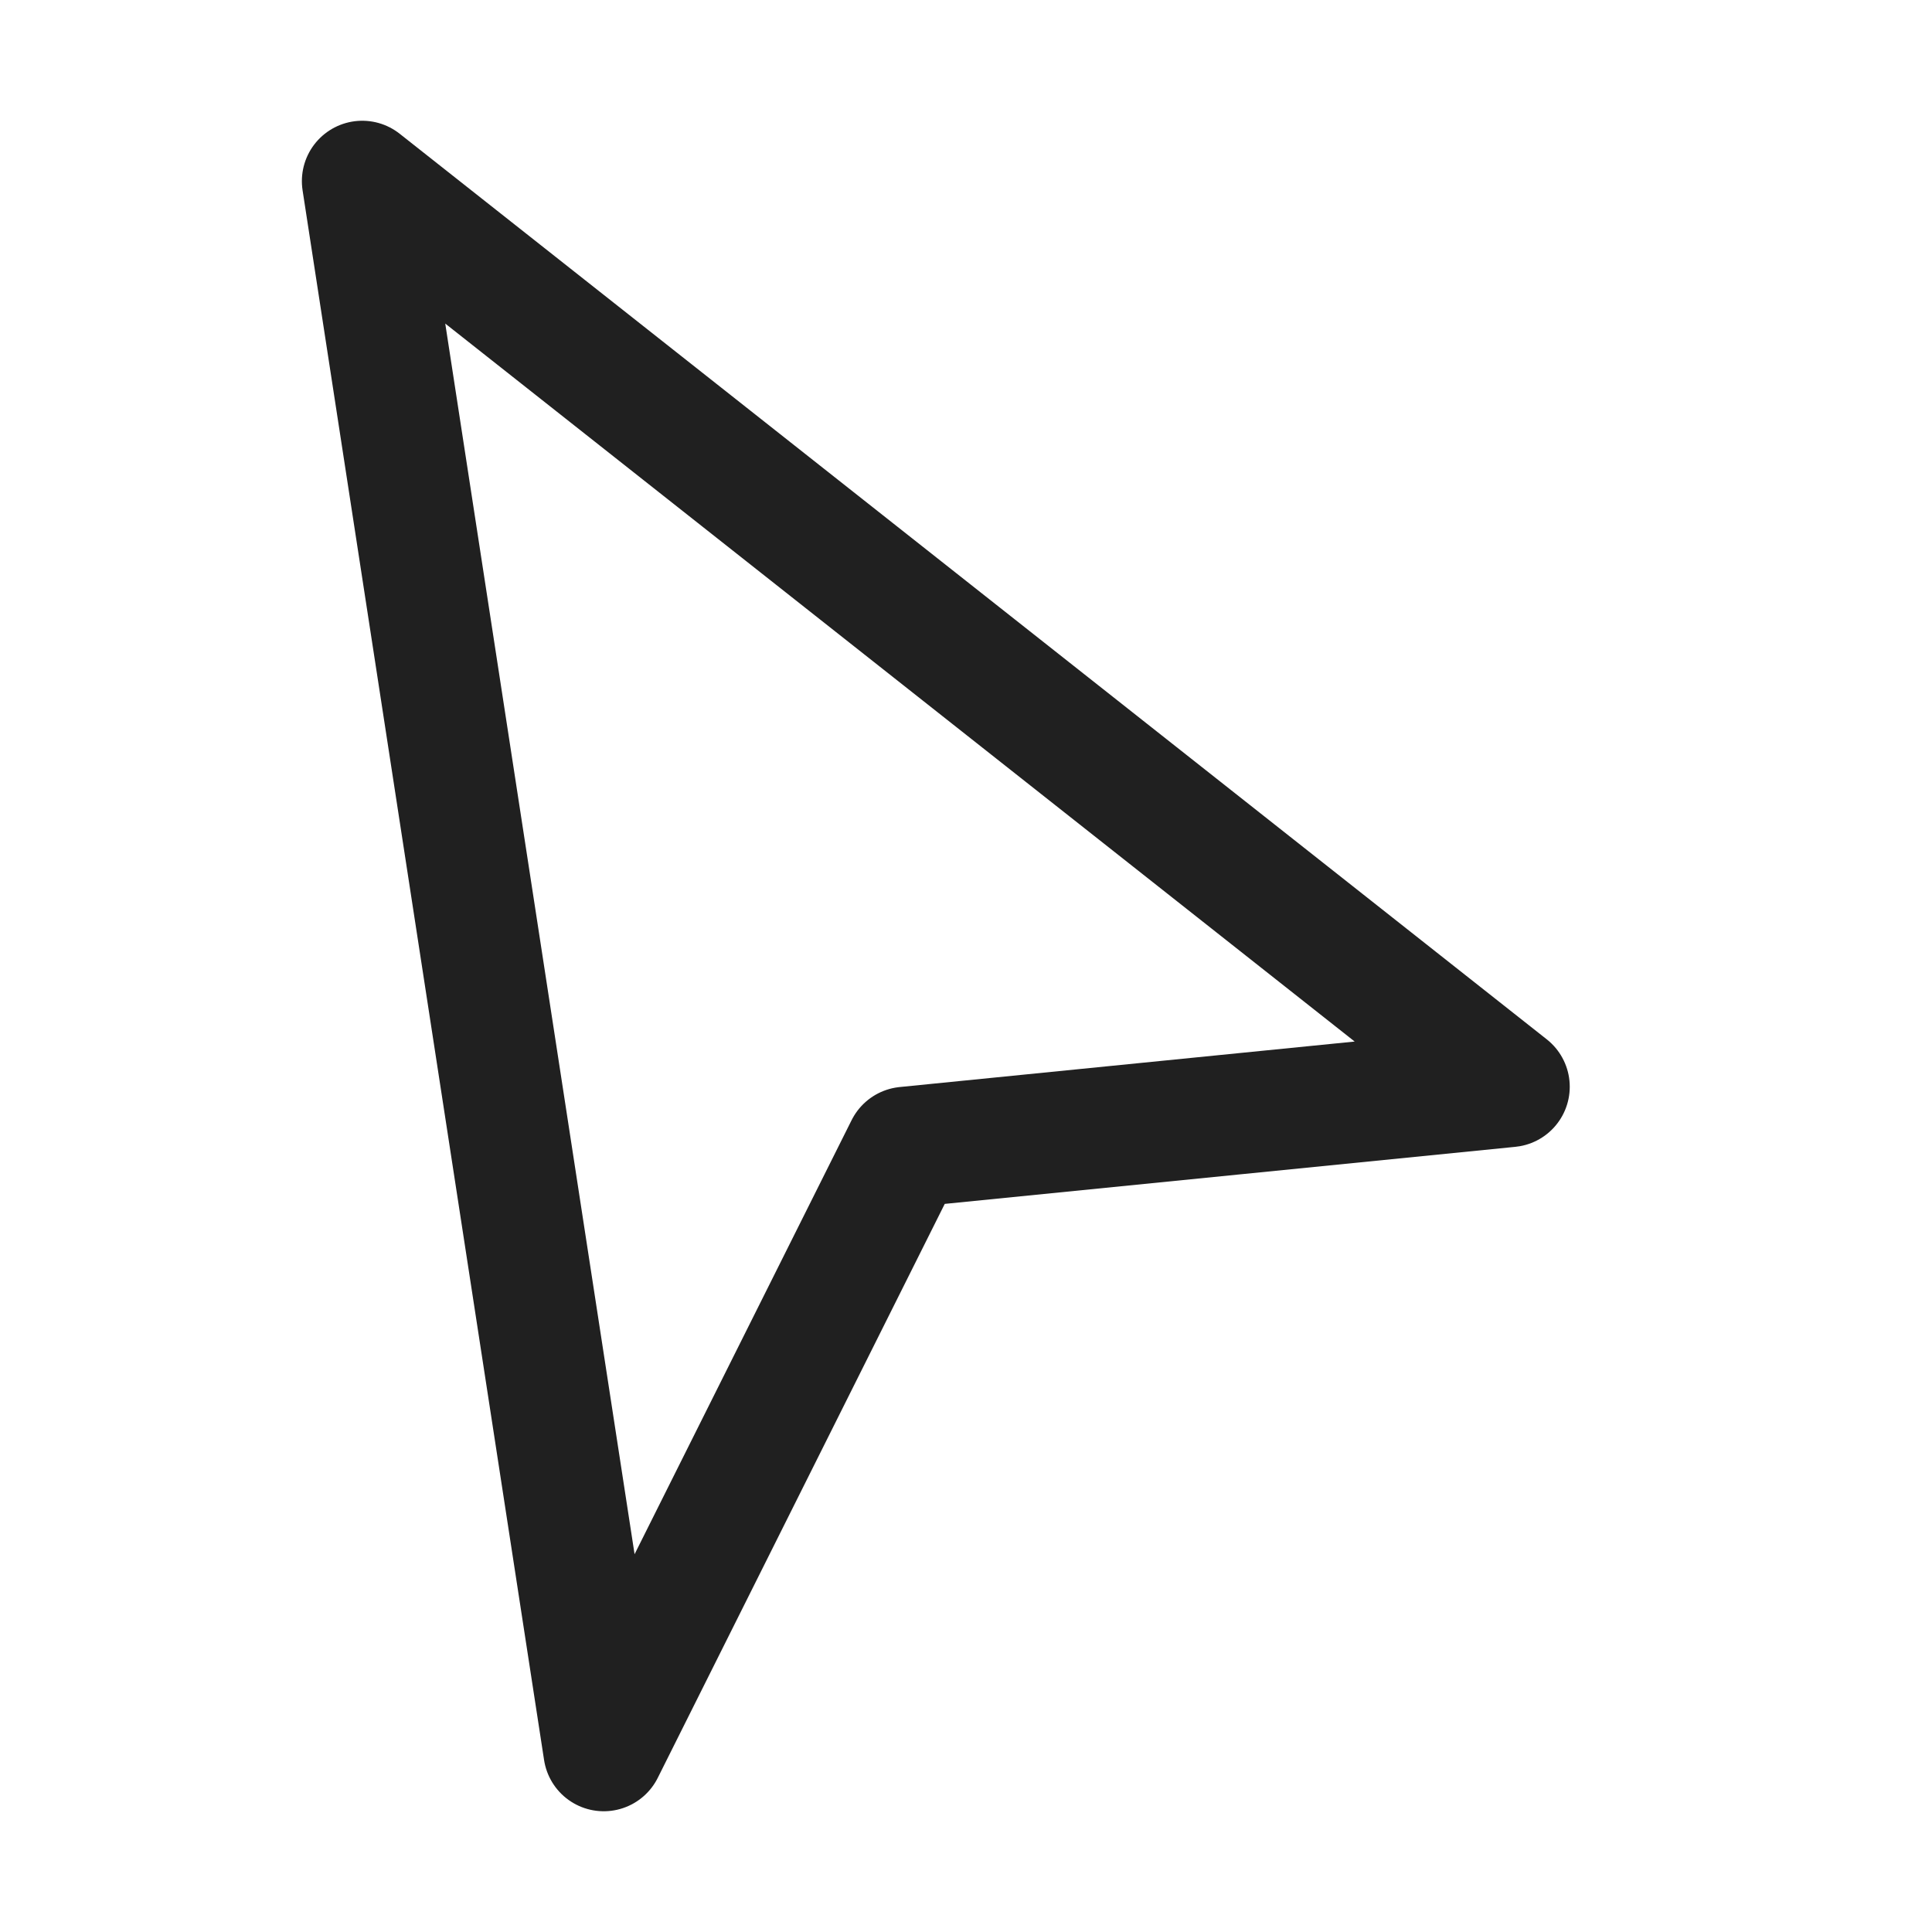
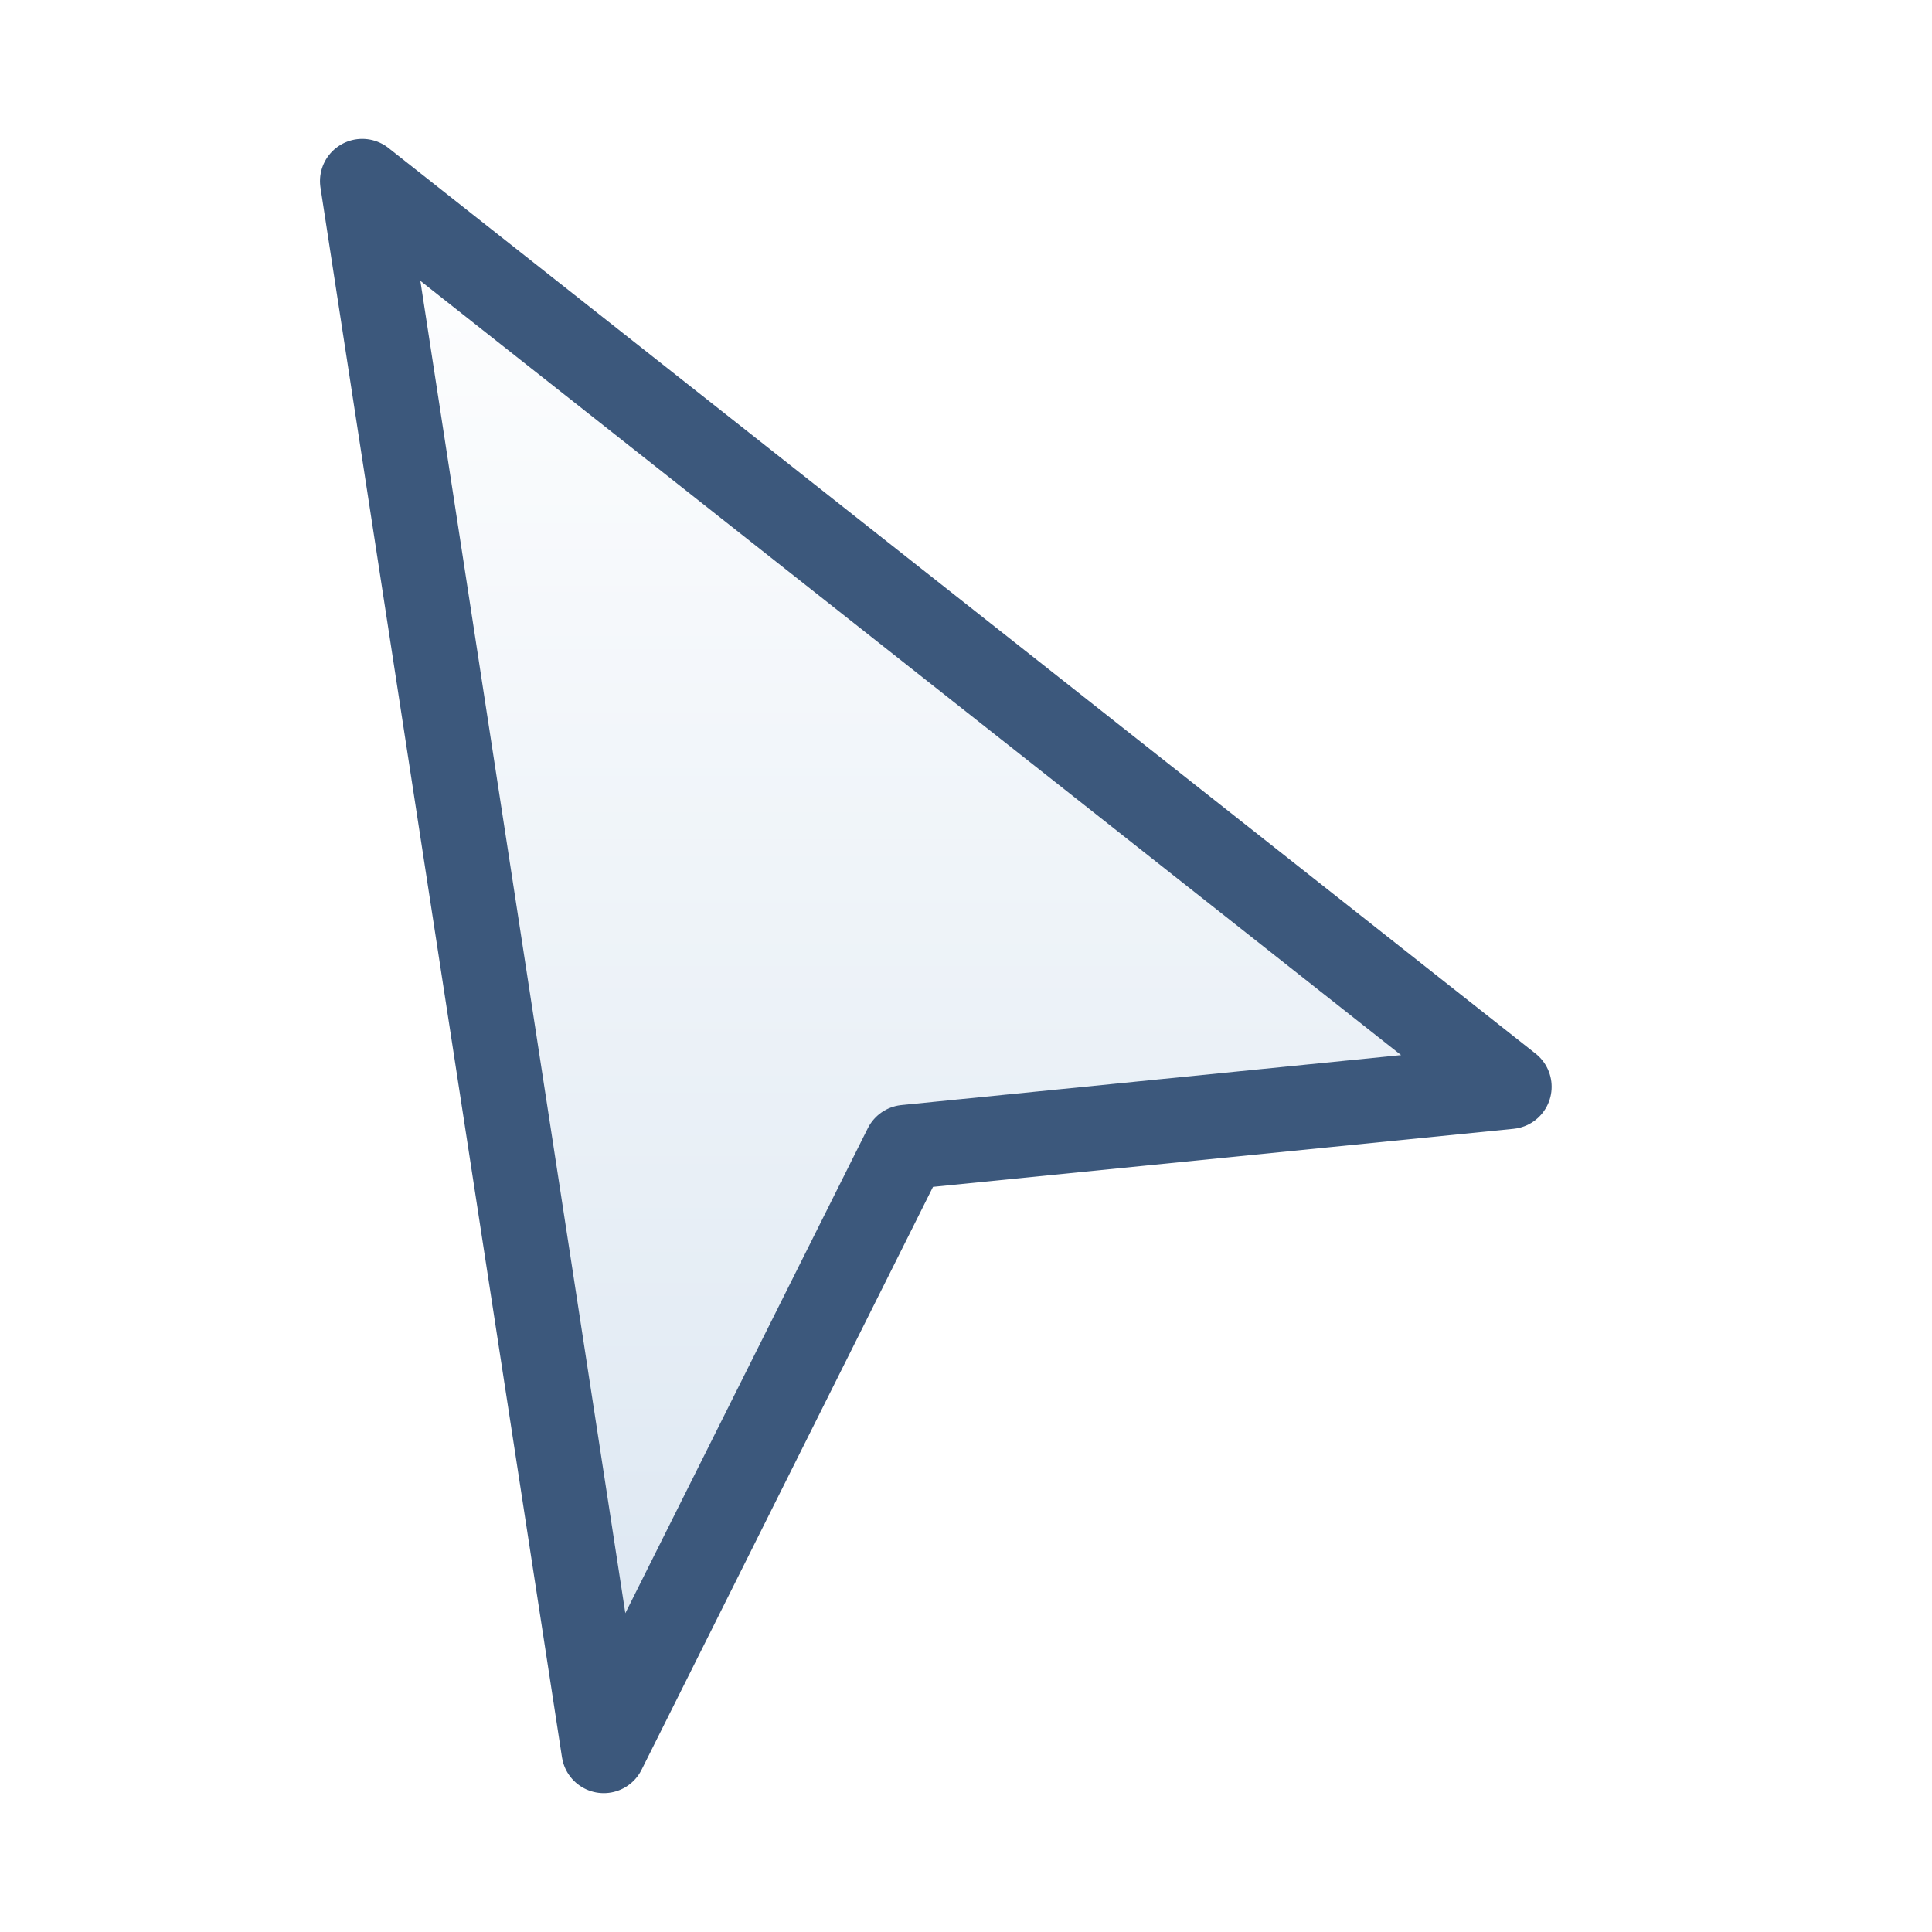
<svg xmlns="http://www.w3.org/2000/svg" width="32" height="32" viewBox="0 0 32 32">
-   <path d="M6 3l19 15-10 1-5 10z" fill="none" stroke="#202020" stroke-width="2" stroke-linecap="round" stroke-linejoin="round" />
+   <defs>
+     <linearGradient id="paper" x2="0" y2="1">
+       <stop stop-color="#ffffff" />
+       <stop offset="1" stop-color="#dbe6f1" />
+     </linearGradient>
+     <linearGradient id="blue" x2="0" y2="1">
+       <stop stop-color="#b9e0ff" />
+       <stop offset="1" stop-color="#528bc9" />
+     </linearGradient>
+     <linearGradient id="gold" x2="0" y2="1">
+       <stop stop-color="#fff0ab" />
+       <stop offset="1" stop-color="#e2b24f" />
+     </linearGradient>
+     <linearGradient id="green" x2="0" y2="1">
+       <stop stop-color="#c6e79b" />
+       <stop offset="1" stop-color="#639c43" />
+     </linearGradient>
+     <linearGradient id="red" x2="0" y2="1">
+       <stop stop-color="#ffbe9b" />
+       <stop offset="1" stop-color="#da7050" />
+     </linearGradient>
+   </defs>
+   <g fill="none" stroke="#3c587c" stroke-width="1.4" stroke-linecap="round" stroke-linejoin="round">
+     <path d="M6 3l19 15-10 1-5 10z" fill="url(#paper)" />
+   </g>
</svg>
